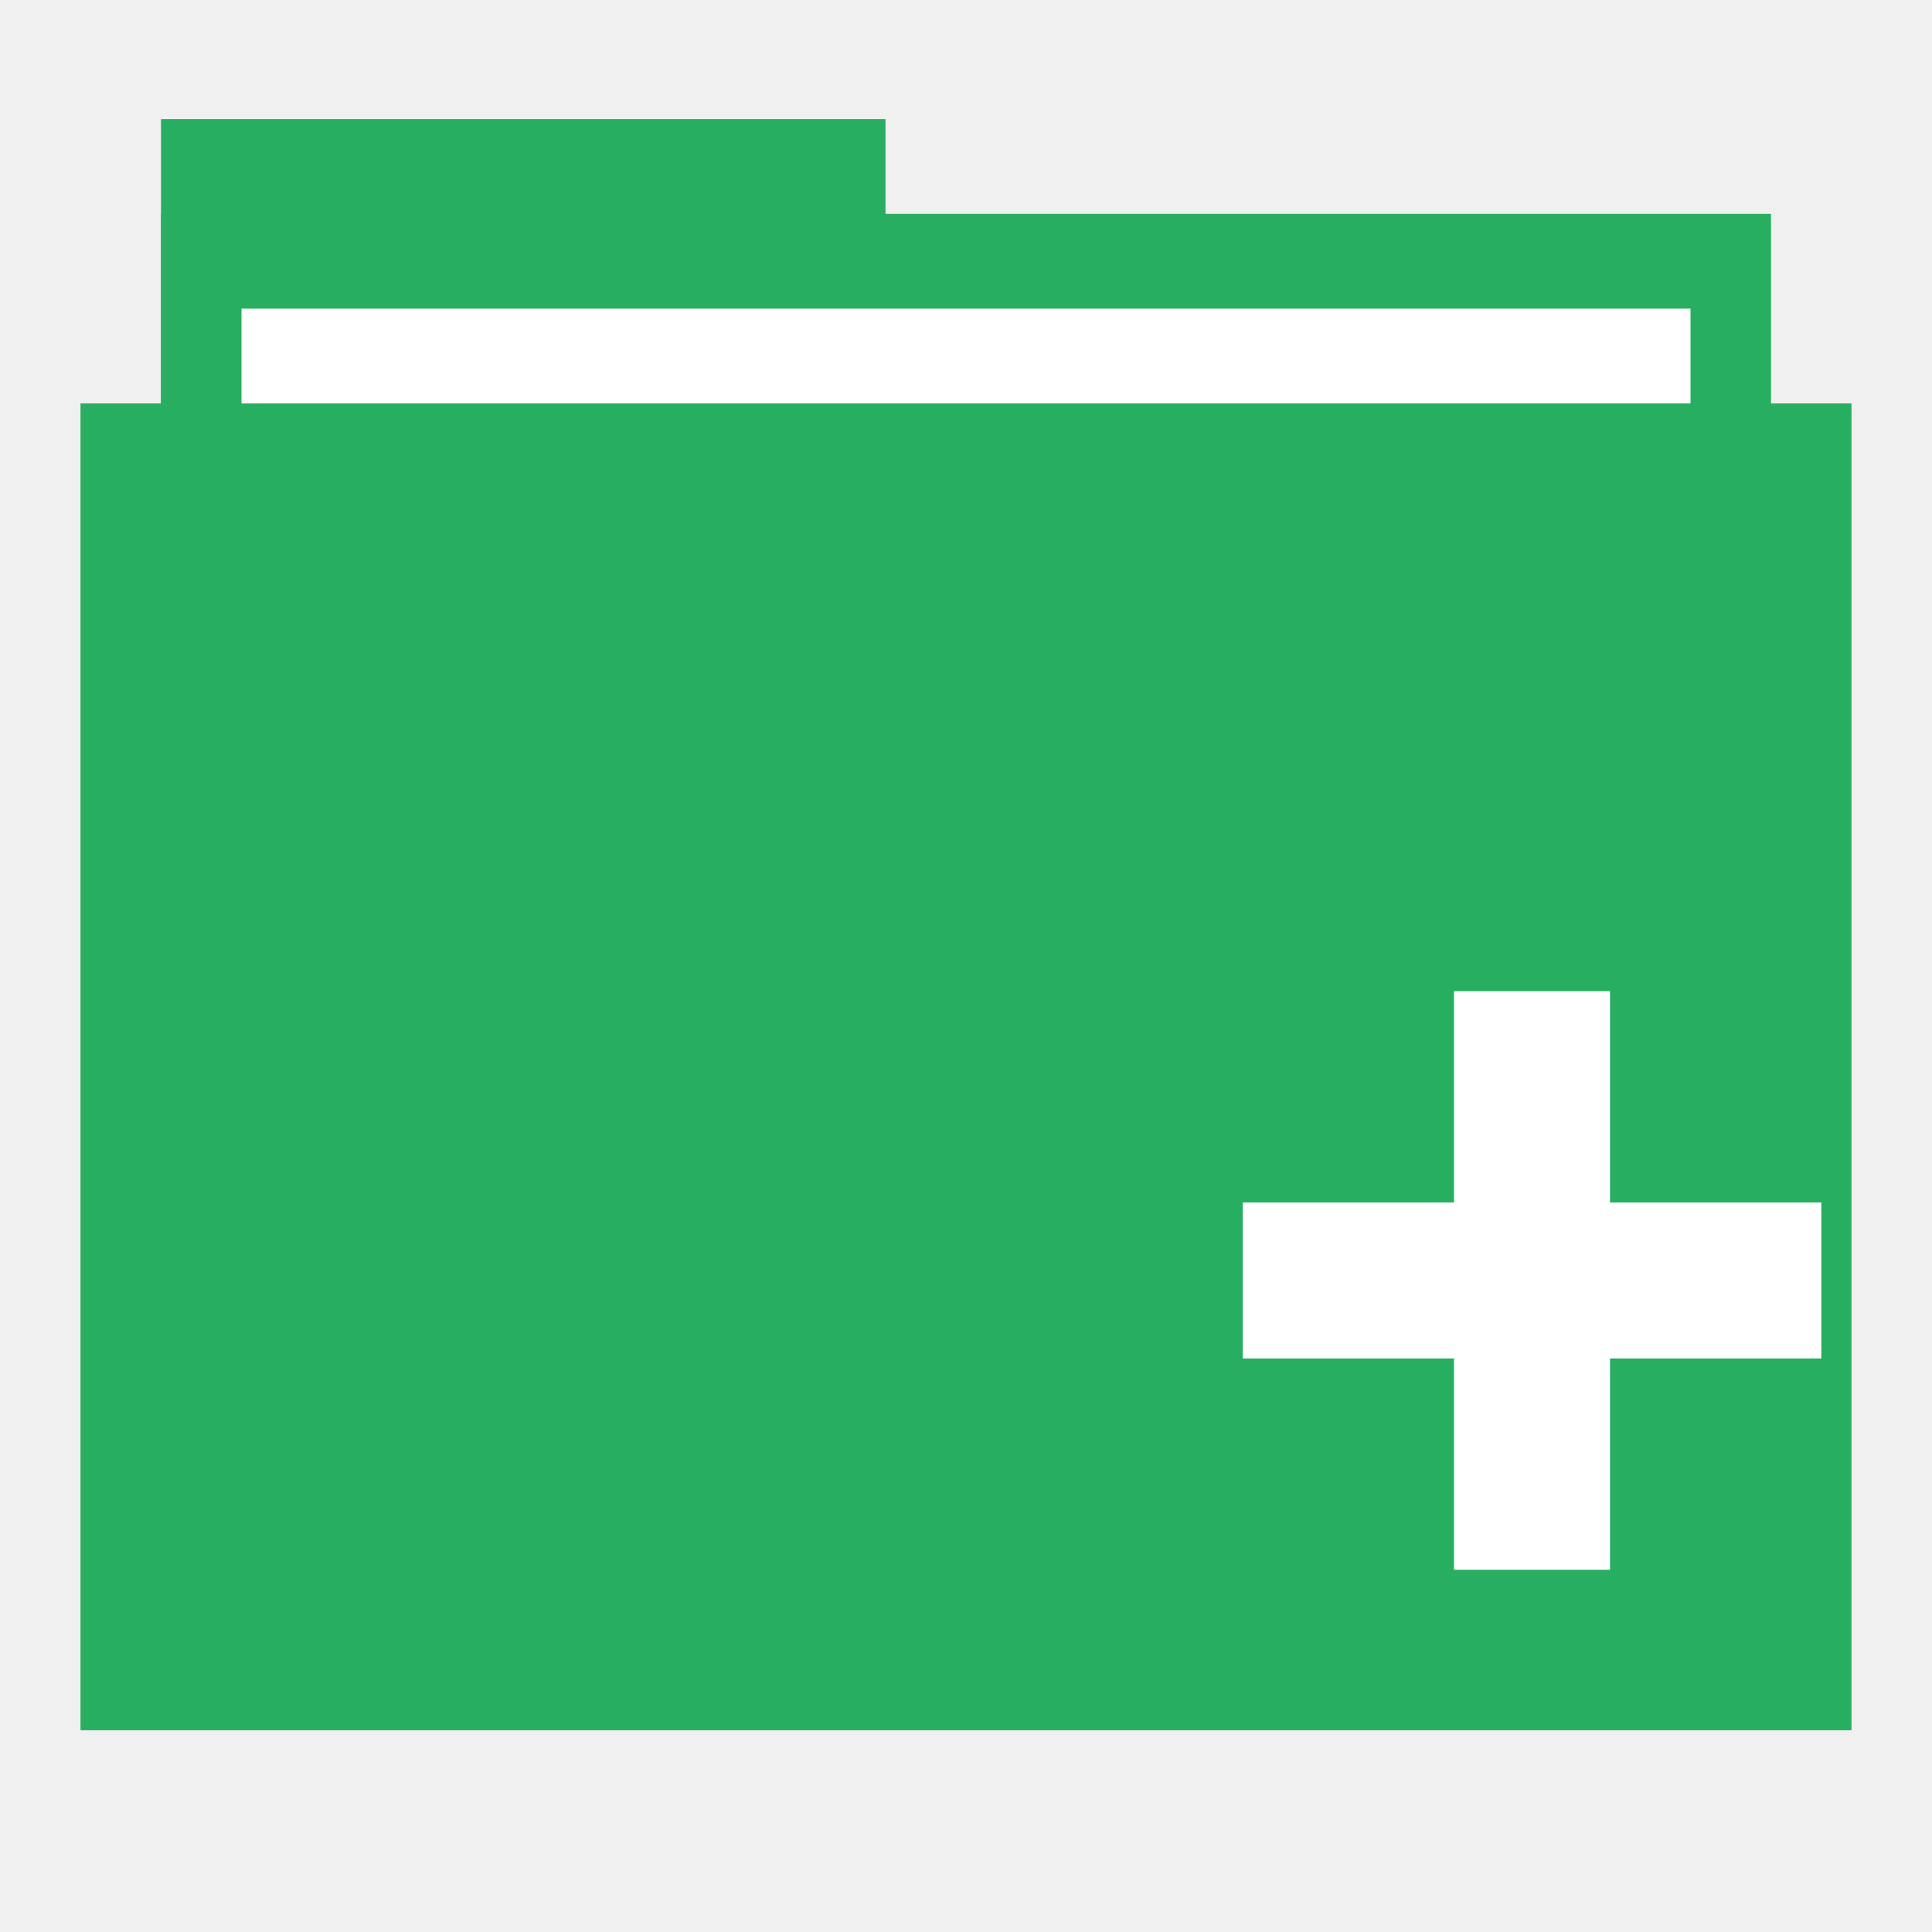
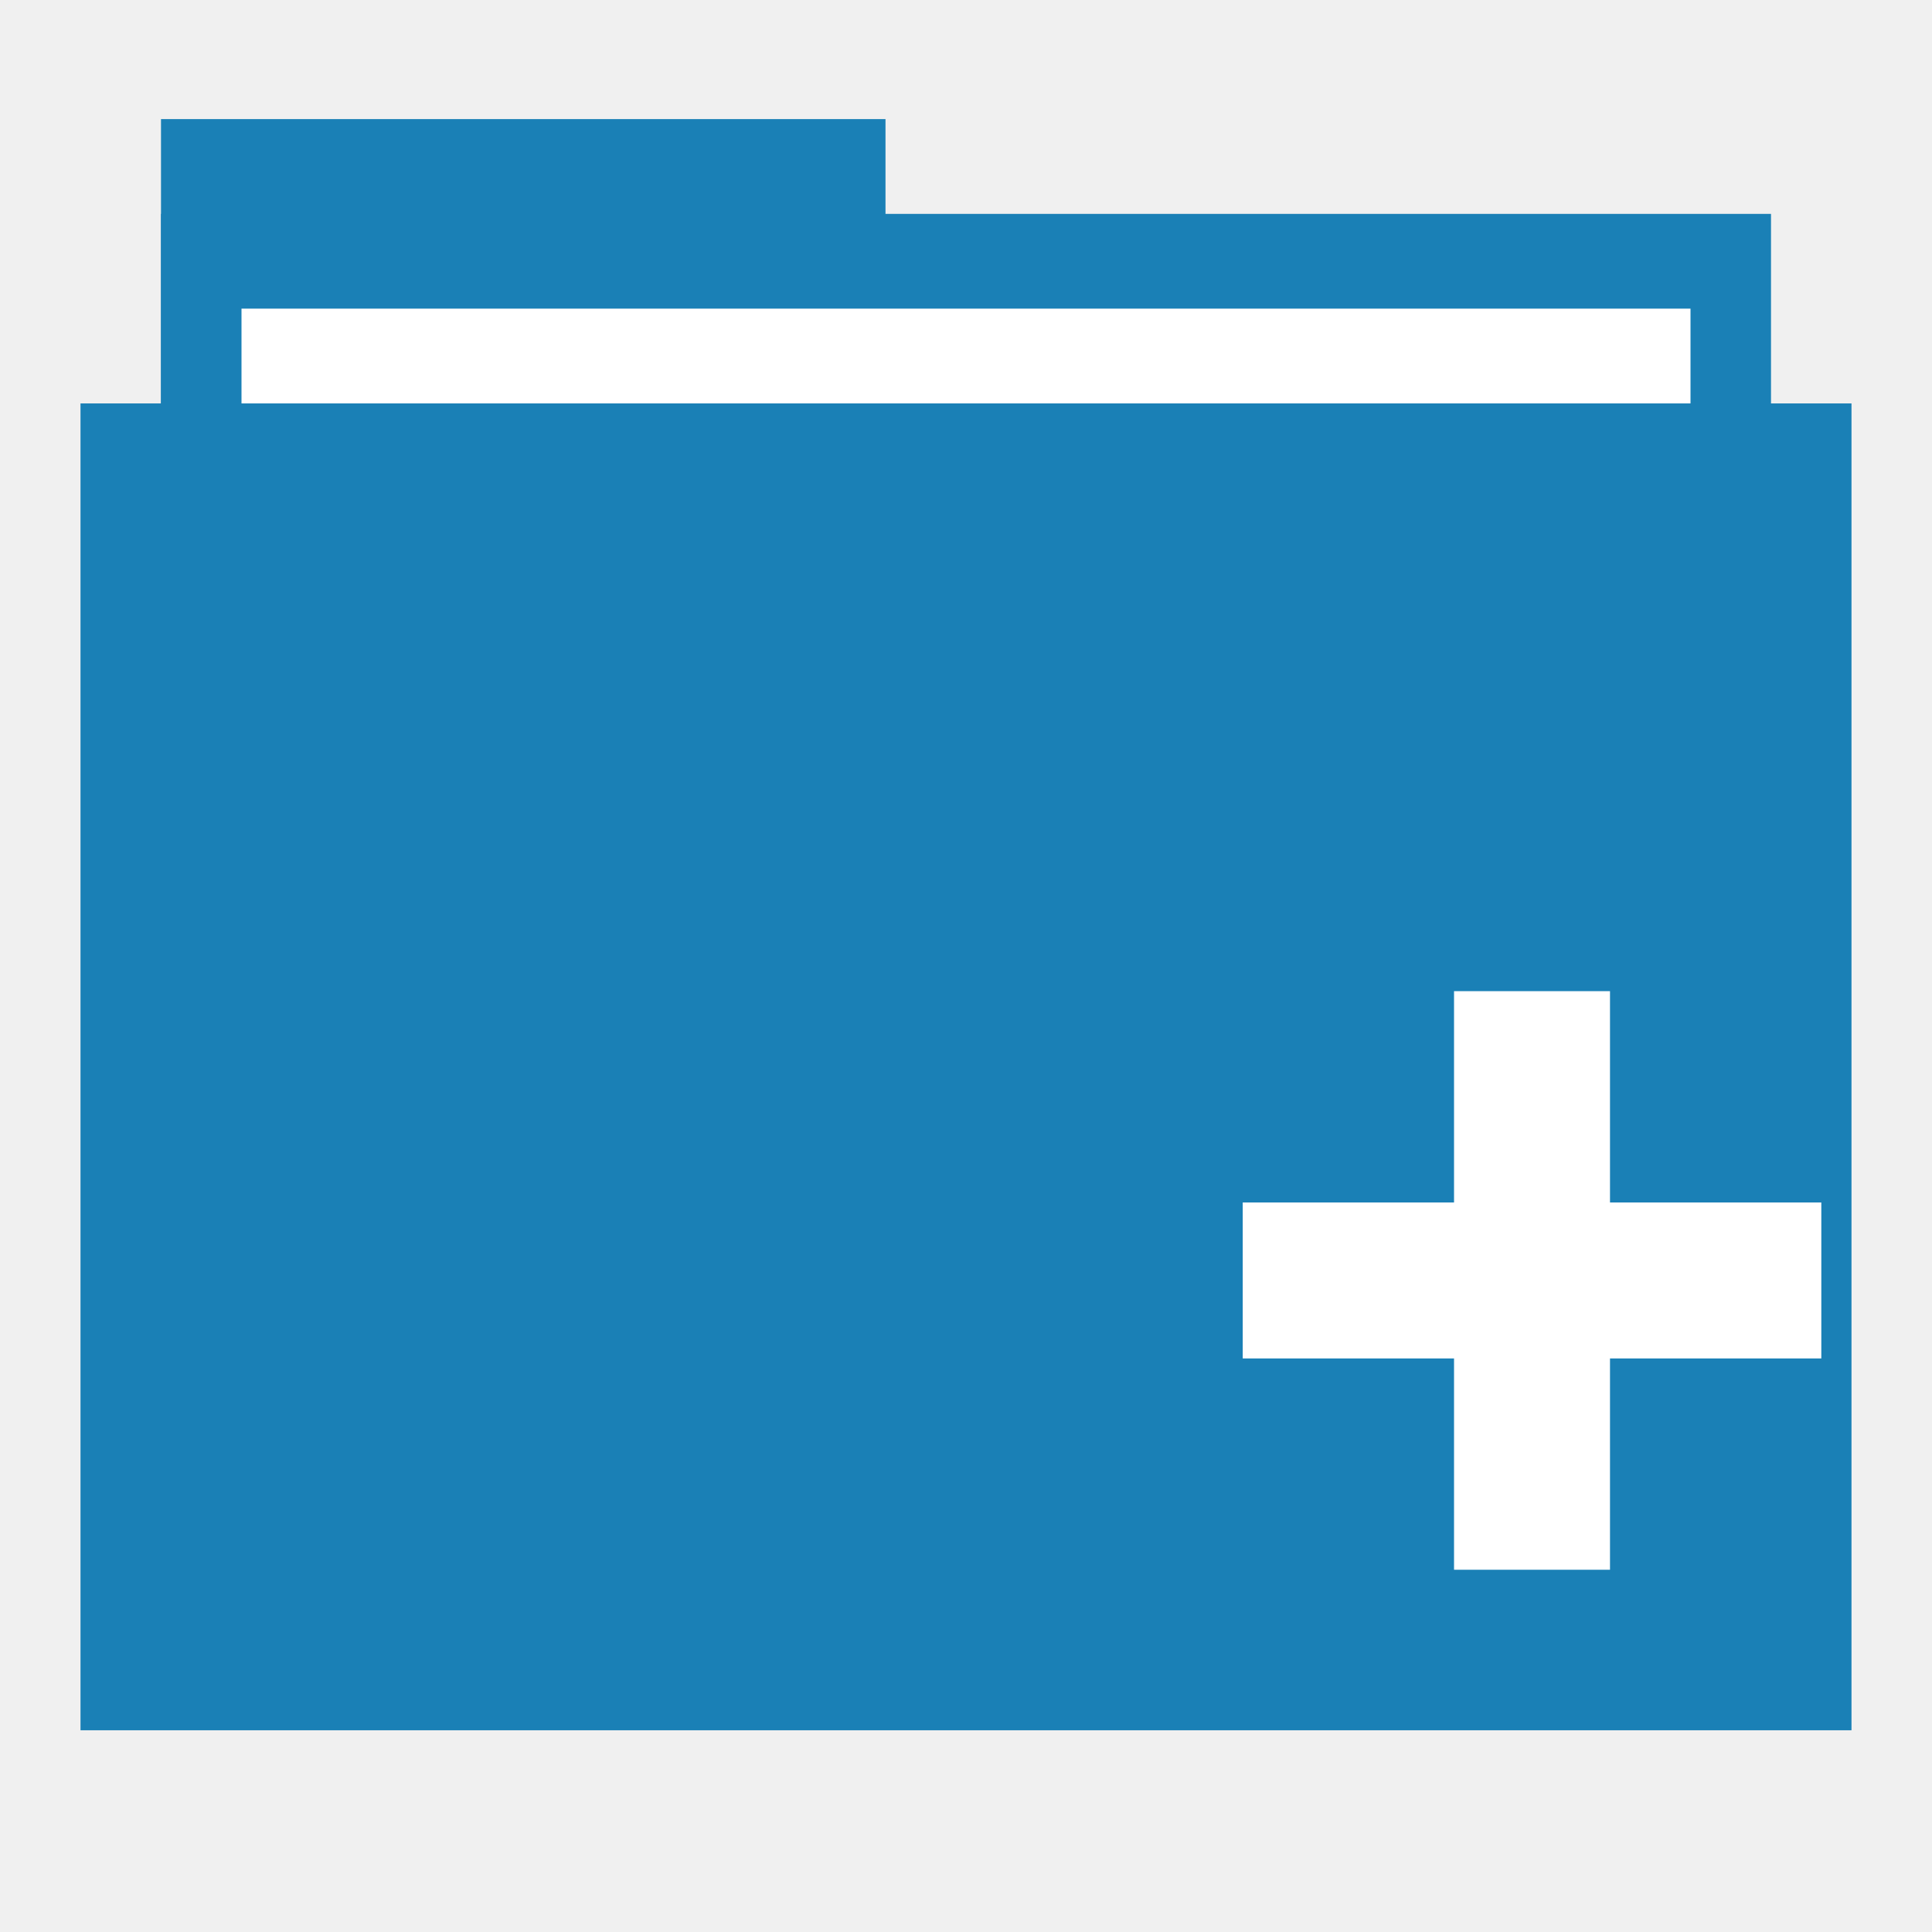
<svg xmlns="http://www.w3.org/2000/svg" width="48" height="48" id="svg865" version="1.1">
  <defs id="defs867" />
  <g id="folderLayer">
-     <rect y="2.959" x="4" height="11.773" width="18" id="folderTab" style="fill:#27ae60;fill-opacity:1;stroke:none" />
-     <rect style="fill:#27ae60;fill-opacity:1;stroke:none" id="folderBackground" width="40" height="35.32" x="4" y="5.314" />
+     <rect y="2.959" x="4" height="11.773" width="18" id="folderTab" style="fill:#1a80b6;fill-opacity:1;stroke:none" />
+     <rect style="fill:#1a80b6;fill-opacity:1;stroke:none" id="folderBackground" width="40" height="35.32" x="4" y="5.314" />
    <rect style="fill:#ffffff;fill-opacity:1;stroke:none" id="folderPaper" width="36" height="32.965" x="6" y="7.668" />
-     <rect y="10.023" x="2" height="32.965" width="44" id="folderFront" style="fill:#27ae60;fill-opacity:1;stroke:none" />
+     <rect y="10.023" x="2" height="32.965" width="44" id="folderFront" style="fill:#1a80b6;fill-opacity:1;stroke:none" />
    <rect style="color:#000000;fill:#ffffff;fill-opacity:1;fill-rule:evenodd;stroke:none;stroke-width:0.5;marker:none;visibility:visible;display:inline;overflow:visible;enable-background:accumulate" id="rect3052" width="3.875" height="14.375" x="36.125" y="24.625" rx="3.0233593e-07" />
    <rect rx="3.0233593e-07" y="30.875" x="-33.75" height="14.375" width="3.875" id="rect3824" style="color:#000000;fill:#ffffff;fill-opacity:1;fill-rule:evenodd;stroke:none;stroke-width:0.5;marker:none;visibility:visible;display:inline;overflow:visible;enable-background:accumulate" transform="matrix(0,-1,1,0,0,0)" />
  </g>
</svg>
